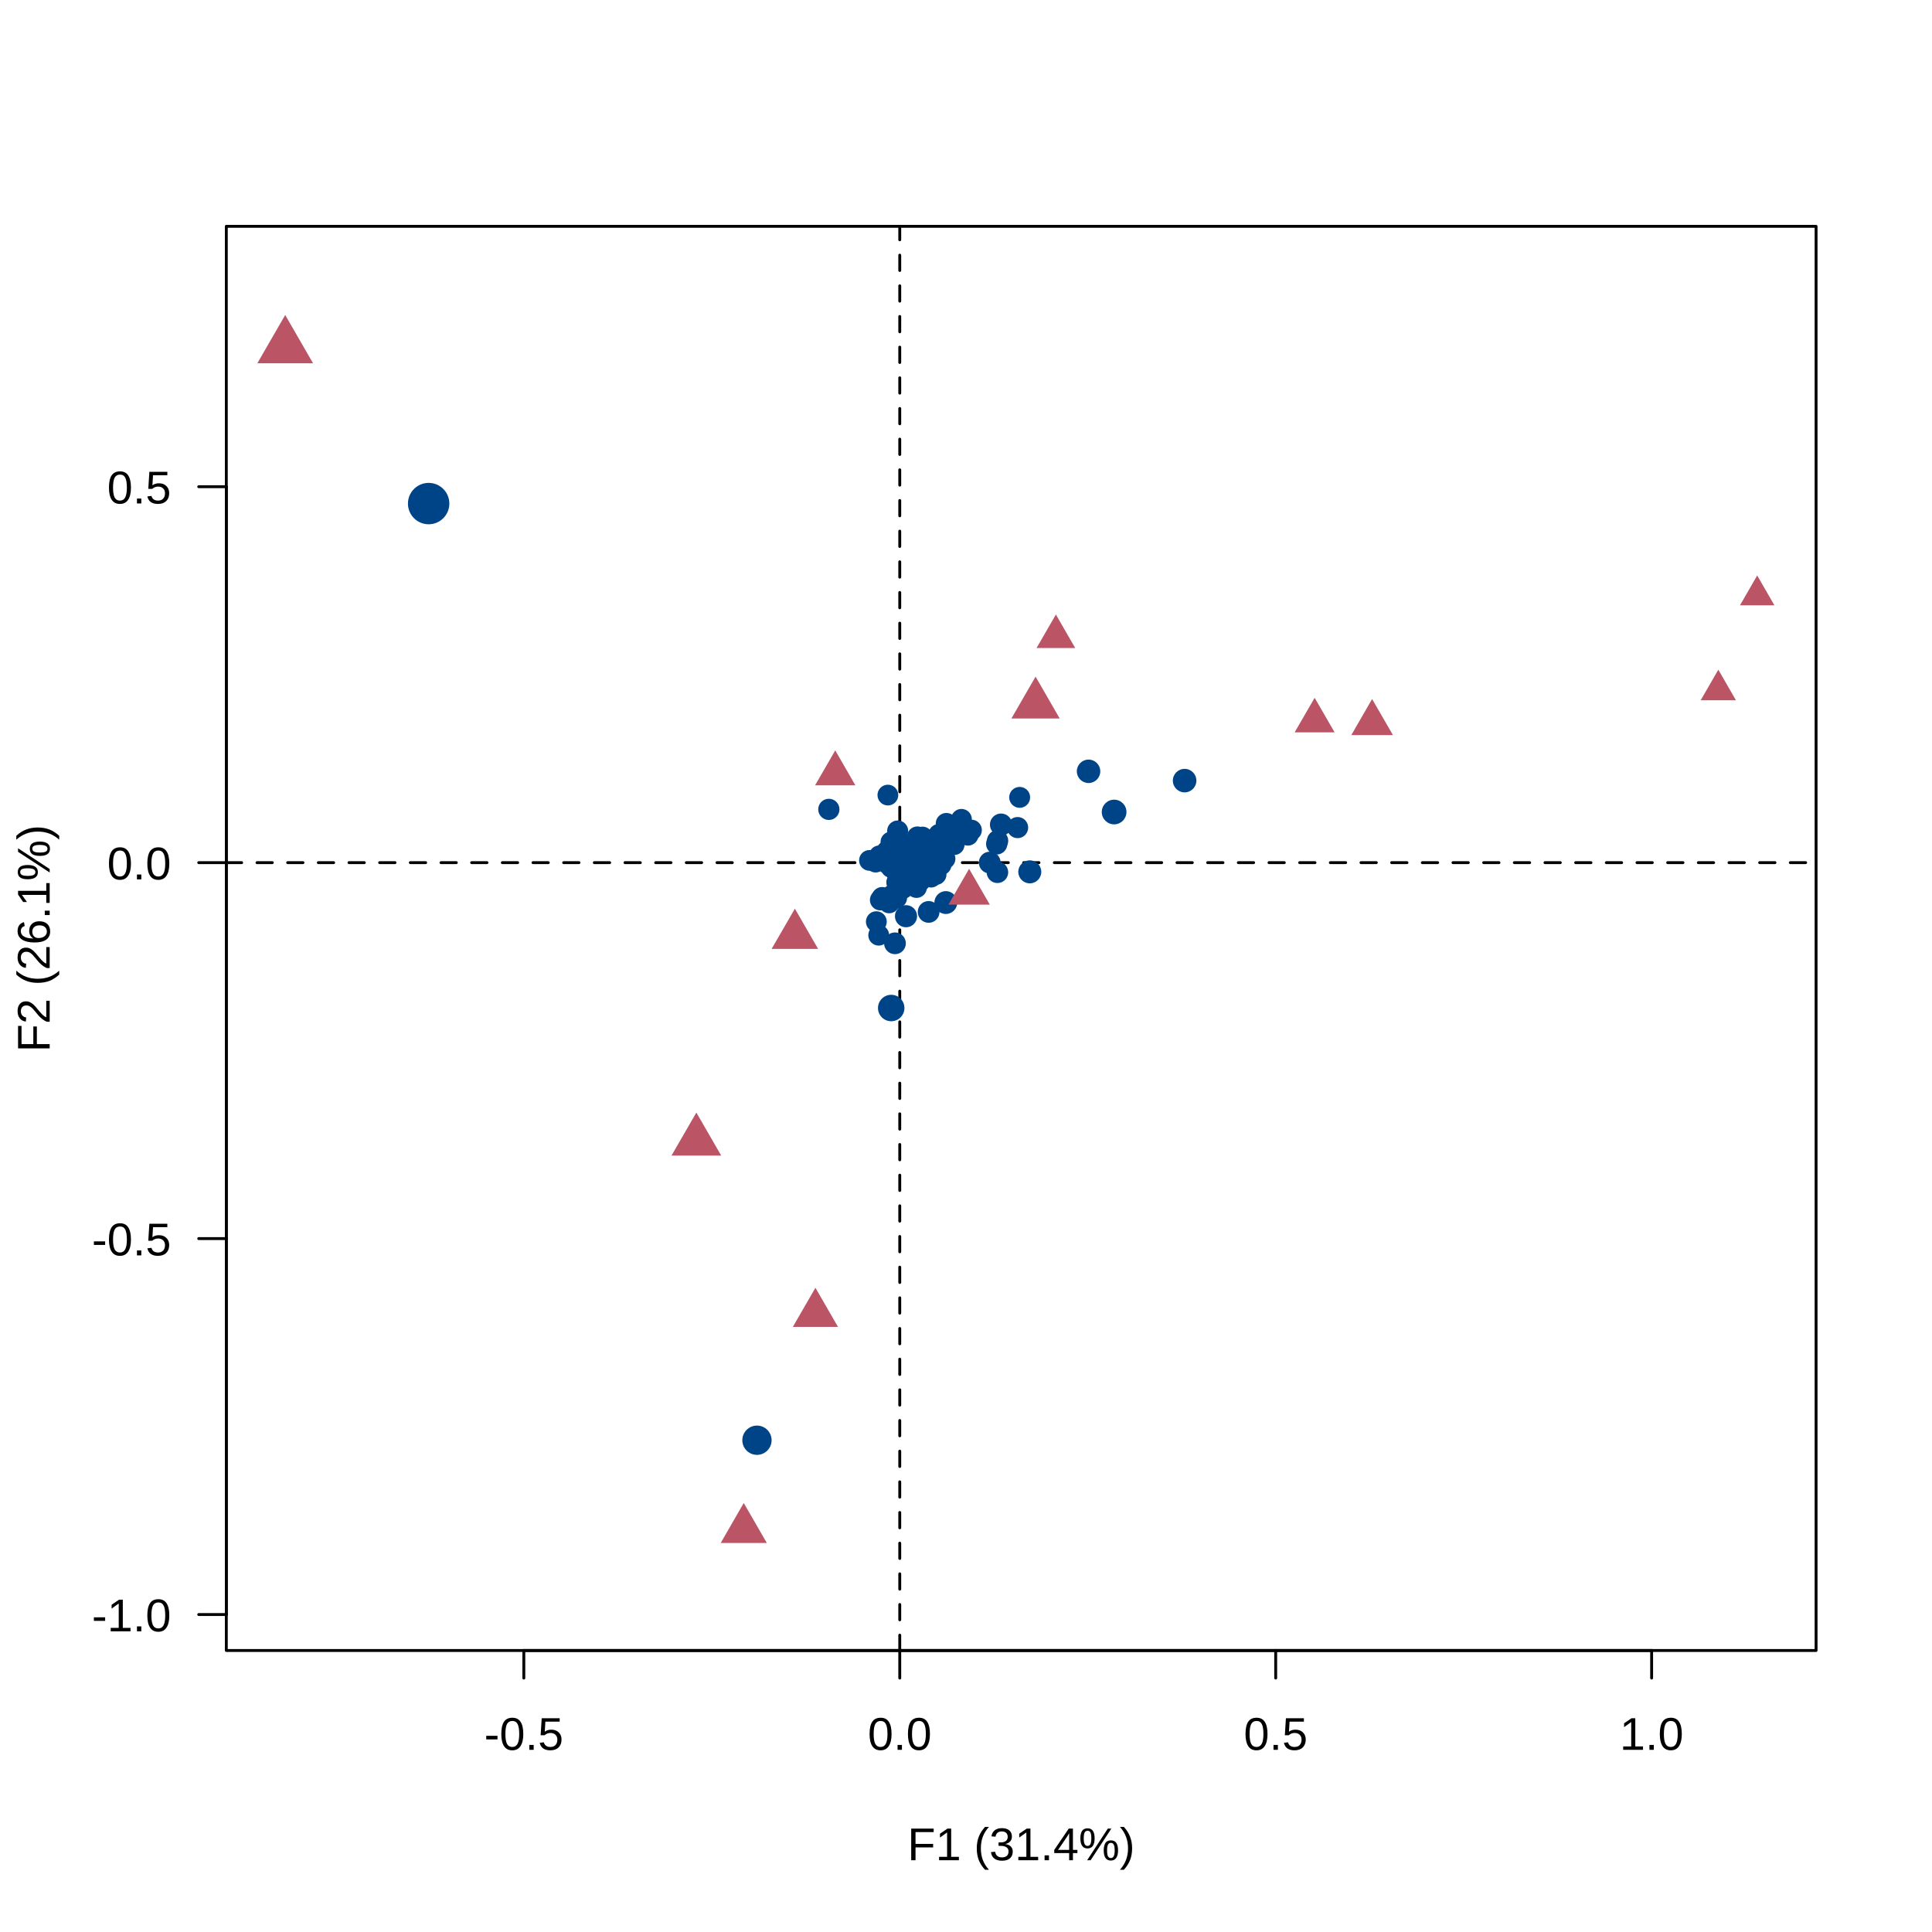
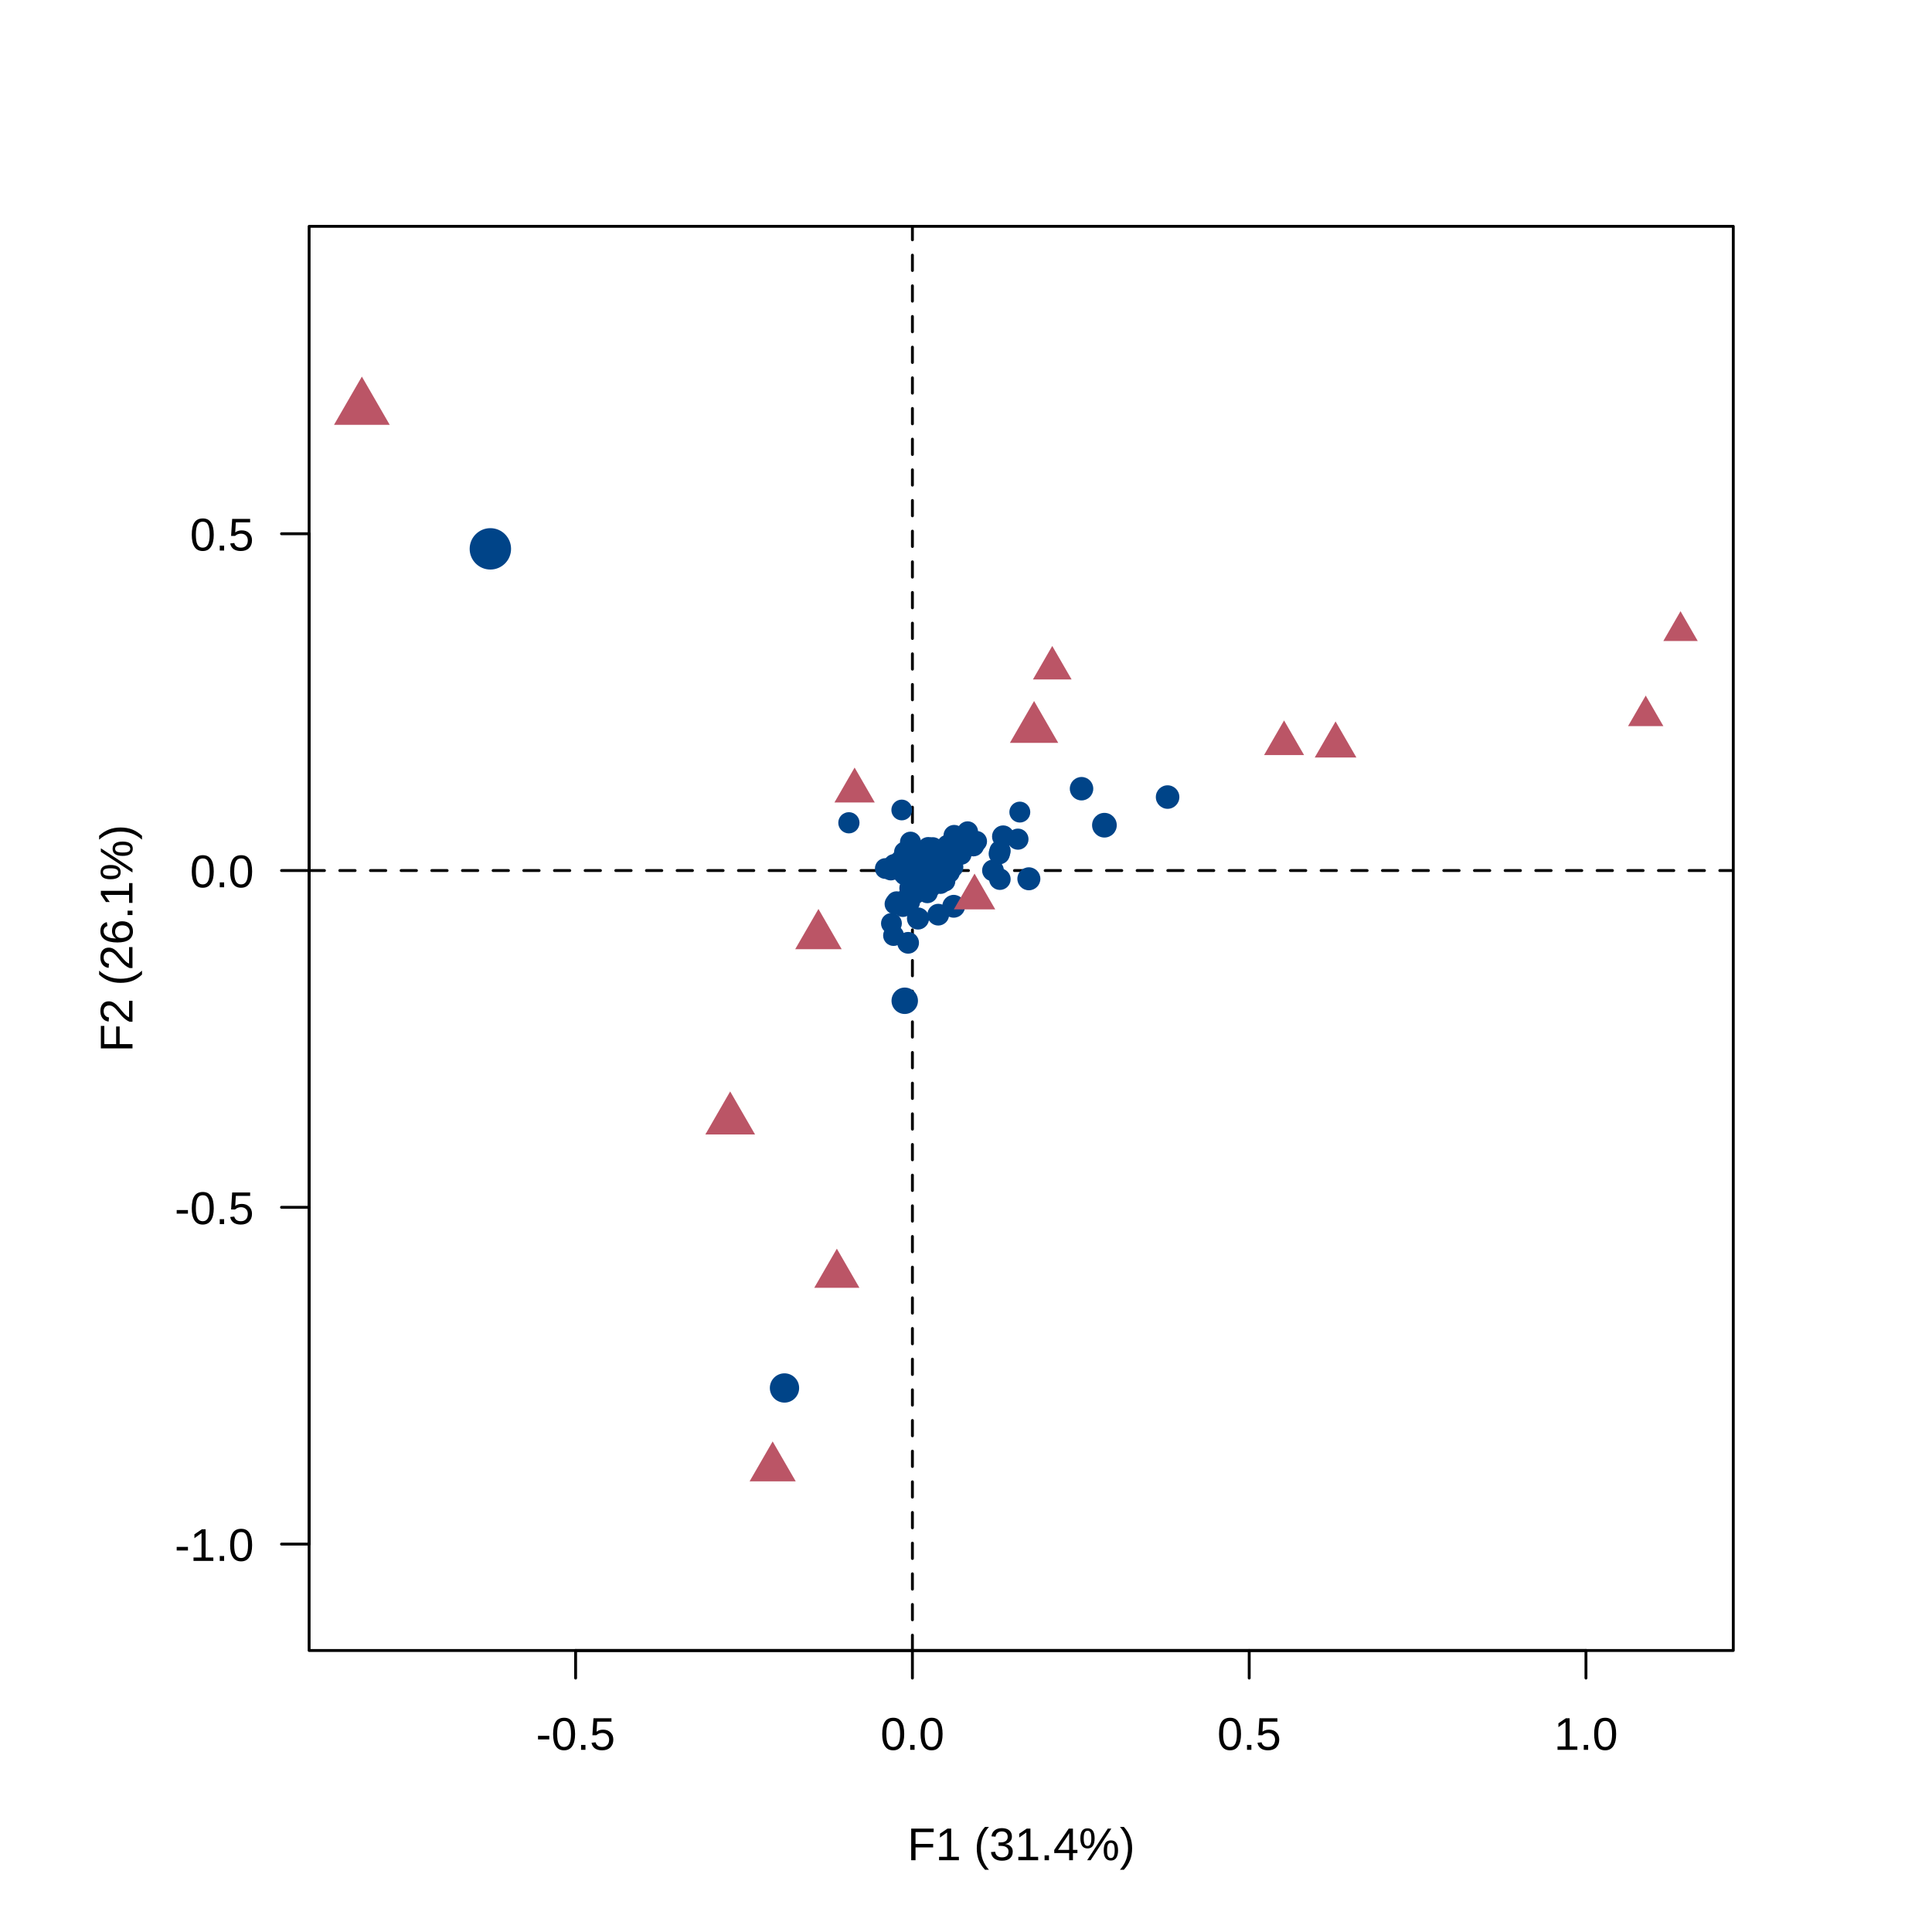
<svg xmlns="http://www.w3.org/2000/svg" class="svglite" width="504.00pt" height="504.00pt" viewBox="0 0 504.00 504.00">
  <defs>
    <style type="text/css">
    .svglite line, .svglite polyline, .svglite polygon, .svglite path, .svglite rect, .svglite circle {
      fill: none;
      stroke: #000000;
      stroke-linecap: round;
      stroke-linejoin: round;
      stroke-miterlimit: 10.00;
    }
    .svglite text {
      white-space: pre;
    }
  </style>
  </defs>
  <rect width="100%" height="100%" style="stroke: none; fill: #FFFFFF;" />
  <defs>
    <clipPath id="cpMC4wMHw1MDQuMDB8MC4wMHw1MDQuMDA=">
      <rect x="0.00" y="0.00" width="504.00" height="504.00" />
    </clipPath>
  </defs>
  <g clip-path="url(#cpMC4wMHw1MDQuMDB8MC4wMHw1MDQuMDA=)">
</g>
  <defs>
-     <clipPath id="cpNTkuMDR8NDczLjc2fDU5LjA0fDQzMC41Ng==">
-       <rect x="59.04" y="59.04" width="414.72" height="371.52" />
+     <clipPath id="cpODAuNjR8NDUyLjE2fDU5LjA0fDQzMC41Ng==">
+       <rect x="80.64" y="59.04" width="371.52" height="371.52" />
    </clipPath>
  </defs>
-   <g clip-path="url(#cpNTkuMDR8NDczLjc2fDU5LjA0fDQzMC41Ng==)">
-     <line x1="59.04" y1="225.04" x2="473.76" y2="225.04" style="stroke-width: 0.75; stroke-dasharray: 4.00,4.00;" />
-     <line x1="234.72" y1="430.56" x2="234.72" y2="59.04" style="stroke-width: 0.75; stroke-dasharray: 4.00,4.00;" />
-     <circle cx="111.82" cy="131.37" r="5.40" style="stroke-width: 0.75; stroke: none; fill: #004488;" />
-     <circle cx="197.47" cy="375.71" r="3.82" style="stroke-width: 0.75; stroke: none; fill: #004488;" />
-     <circle cx="232.49" cy="262.96" r="3.45" style="stroke-width: 0.75; stroke: none; fill: #004488;" />
-     <circle cx="290.64" cy="211.83" r="3.22" style="stroke-width: 0.75; stroke: none; fill: #004488;" />
-     <circle cx="248.57" cy="218.73" r="3.18" style="stroke-width: 0.75; stroke: none; fill: #004488;" />
-     <circle cx="309.03" cy="203.64" r="3.07" style="stroke-width: 0.75; stroke: none; fill: #004488;" />
-     <circle cx="283.97" cy="201.21" r="3.06" style="stroke-width: 0.75; stroke: none; fill: #004488;" />
-     <circle cx="268.64" cy="227.44" r="3.00" style="stroke-width: 0.75; stroke: none; fill: #004488;" />
-     <circle cx="246.74" cy="235.45" r="2.98" style="stroke-width: 0.75; stroke: none; fill: #004488;" />
-     <circle cx="261.14" cy="215.12" r="2.90" style="stroke-width: 0.75; stroke: none; fill: #004488;" />
-     <circle cx="236.35" cy="239.01" r="2.89" style="stroke-width: 0.75; stroke: none; fill: #004488;" />
-     <circle cx="239.44" cy="219.73" r="2.85" style="stroke-width: 0.75; stroke: none; fill: #004488;" />
-     <circle cx="242.25" cy="237.89" r="2.84" style="stroke-width: 0.75; stroke: none; fill: #004488;" />
-     <circle cx="233.47" cy="246.08" r="2.84" style="stroke-width: 0.75; stroke: none; fill: #004488;" />
-     <circle cx="258.19" cy="225.02" r="2.84" style="stroke-width: 0.75; stroke: none; fill: #004488;" />
-     <circle cx="260.20" cy="227.55" r="2.81" style="stroke-width: 0.75; stroke: none; fill: #004488;" />
-     <circle cx="252.49" cy="217.81" r="2.79" style="stroke-width: 0.75; stroke: none; fill: #004488;" />
-     <circle cx="260.01" cy="220.14" r="2.78" style="stroke-width: 0.75; stroke: none; fill: #004488;" />
-     <circle cx="260.24" cy="219.33" r="2.78" style="stroke-width: 0.75; stroke: none; fill: #004488;" />
-     <circle cx="247.66" cy="218.96" r="2.78" style="stroke-width: 0.75; stroke: none; fill: #004488;" />
-     <circle cx="246.88" cy="214.85" r="2.78" style="stroke-width: 0.75; stroke: none; fill: #004488;" />
-     <circle cx="216.22" cy="211.14" r="2.77" style="stroke-width: 0.75; stroke: none; fill: #004488;" />
-     <circle cx="240.53" cy="221.21" r="2.76" style="stroke-width: 0.75; stroke: none; fill: #004488;" />
-     <circle cx="265.46" cy="215.89" r="2.76" style="stroke-width: 0.75; stroke: none; fill: #004488;" />
-     <circle cx="240.38" cy="222.16" r="2.75" style="stroke-width: 0.75; stroke: none; fill: #004488;" />
-     <circle cx="234.17" cy="216.78" r="2.75" style="stroke-width: 0.75; stroke: none; fill: #004488;" />
-     <circle cx="232.49" cy="226.27" r="2.74" style="stroke-width: 0.75; stroke: none; fill: #004488;" />
-     <circle cx="242.22" cy="219.87" r="2.74" style="stroke-width: 0.75; stroke: none; fill: #004488;" />
-     <circle cx="266.00" cy="208.01" r="2.73" style="stroke-width: 0.75; stroke: none; fill: #004488;" />
-     <circle cx="235.12" cy="229.40" r="2.73" style="stroke-width: 0.75; stroke: none; fill: #004488;" />
-     <circle cx="239.07" cy="231.51" r="2.73" style="stroke-width: 0.75; stroke: none; fill: #004488;" />
-     <circle cx="242.19" cy="223.74" r="2.73" style="stroke-width: 0.75; stroke: none; fill: #004488;" />
-     <circle cx="234.11" cy="229.92" r="2.72" style="stroke-width: 0.75; stroke: none; fill: #004488;" />
-     <circle cx="229.23" cy="243.96" r="2.72" style="stroke-width: 0.75; stroke: none; fill: #004488;" />
-     <circle cx="244.19" cy="228.12" r="2.72" style="stroke-width: 0.75; stroke: none; fill: #004488;" />
-     <circle cx="244.92" cy="217.67" r="2.72" style="stroke-width: 0.75; stroke: none; fill: #004488;" />
-     <circle cx="239.32" cy="218.31" r="2.72" style="stroke-width: 0.75; stroke: none; fill: #004488;" />
-     <circle cx="235.56" cy="231.77" r="2.72" style="stroke-width: 0.75; stroke: none; fill: #004488;" />
-     <circle cx="236.08" cy="227.60" r="2.72" style="stroke-width: 0.75; stroke: none; fill: #004488;" />
-     <circle cx="250.81" cy="213.74" r="2.72" style="stroke-width: 0.75; stroke: none; fill: #004488;" />
-     <circle cx="228.61" cy="240.44" r="2.72" style="stroke-width: 0.75; stroke: none; fill: #004488;" />
-     <circle cx="239.03" cy="225.51" r="2.72" style="stroke-width: 0.75; stroke: none; fill: #004488;" />
-     <circle cx="230.11" cy="234.11" r="2.72" style="stroke-width: 0.75; stroke: none; fill: #004488;" />
-     <circle cx="229.65" cy="234.77" r="2.72" style="stroke-width: 0.75; stroke: none; fill: #004488;" />
-     <circle cx="241.96" cy="223.04" r="2.72" style="stroke-width: 0.75; stroke: none; fill: #004488;" />
-     <circle cx="253.42" cy="216.55" r="2.72" style="stroke-width: 0.75; stroke: none; fill: #004488;" />
-     <circle cx="236.56" cy="230.66" r="2.72" style="stroke-width: 0.75; stroke: none; fill: #004488;" />
-     <circle cx="239.21" cy="223.26" r="2.72" style="stroke-width: 0.75; stroke: none; fill: #004488;" />
-     <circle cx="245.67" cy="221.15" r="2.72" style="stroke-width: 0.75; stroke: none; fill: #004488;" />
-     <circle cx="234.33" cy="228.97" r="2.71" style="stroke-width: 0.75; stroke: none; fill: #004488;" />
-     <circle cx="235.93" cy="220.38" r="2.71" style="stroke-width: 0.75; stroke: none; fill: #004488;" />
-     <circle cx="240.04" cy="229.86" r="2.71" style="stroke-width: 0.75; stroke: none; fill: #004488;" />
-     <circle cx="240.65" cy="218.35" r="2.71" style="stroke-width: 0.75; stroke: none; fill: #004488;" />
-     <circle cx="229.39" cy="223.26" r="2.71" style="stroke-width: 0.75; stroke: none; fill: #004488;" />
-     <circle cx="231.53" cy="225.32" r="2.71" style="stroke-width: 0.75; stroke: none; fill: #004488;" />
-     <circle cx="235.41" cy="222.97" r="2.71" style="stroke-width: 0.75; stroke: none; fill: #004488;" />
-     <circle cx="242.89" cy="228.82" r="2.71" style="stroke-width: 0.75; stroke: none; fill: #004488;" />
-     <circle cx="234.48" cy="231.45" r="2.71" style="stroke-width: 0.75; stroke: none; fill: #004488;" />
-     <circle cx="243.54" cy="223.78" r="2.71" style="stroke-width: 0.75; stroke: none; fill: #004488;" />
-     <circle cx="231.62" cy="207.41" r="2.71" style="stroke-width: 0.75; stroke: none; fill: #004488;" />
-     <circle cx="233.92" cy="234.23" r="2.71" style="stroke-width: 0.75; stroke: none; fill: #004488;" />
-     <circle cx="252.11" cy="217.54" r="2.71" style="stroke-width: 0.75; stroke: none; fill: #004488;" />
-     <circle cx="243.68" cy="222.39" r="2.71" style="stroke-width: 0.75; stroke: none; fill: #004488;" />
-     <circle cx="249.03" cy="217.43" r="2.71" style="stroke-width: 0.75; stroke: none; fill: #004488;" />
-     <circle cx="228.43" cy="224.90" r="2.71" style="stroke-width: 0.75; stroke: none; fill: #004488;" />
-     <circle cx="235.99" cy="223.74" r="2.71" style="stroke-width: 0.75; stroke: none; fill: #004488;" />
-     <circle cx="239.62" cy="229.13" r="2.71" style="stroke-width: 0.75; stroke: none; fill: #004488;" />
-     <circle cx="232.67" cy="233.53" r="2.71" style="stroke-width: 0.75; stroke: none; fill: #004488;" />
-     <circle cx="238.34" cy="226.01" r="2.71" style="stroke-width: 0.75; stroke: none; fill: #004488;" />
-     <circle cx="235.27" cy="223.07" r="2.71" style="stroke-width: 0.75; stroke: none; fill: #004488;" />
-     <circle cx="248.43" cy="220.13" r="2.71" style="stroke-width: 0.75; stroke: none; fill: #004488;" />
-     <circle cx="231.34" cy="222.05" r="2.71" style="stroke-width: 0.75; stroke: none; fill: #004488;" />
-     <circle cx="237.33" cy="225.71" r="2.71" style="stroke-width: 0.75; stroke: none; fill: #004488;" />
-     <circle cx="226.82" cy="224.45" r="2.71" style="stroke-width: 0.75; stroke: none; fill: #004488;" />
-     <circle cx="246.54" cy="224.02" r="2.70" style="stroke-width: 0.75; stroke: none; fill: #004488;" />
-     <circle cx="240.51" cy="227.21" r="2.70" style="stroke-width: 0.75; stroke: none; fill: #004488;" />
-     <circle cx="232.40" cy="219.65" r="2.70" style="stroke-width: 0.75; stroke: none; fill: #004488;" />
-     <circle cx="234.09" cy="226.10" r="2.70" style="stroke-width: 0.75; stroke: none; fill: #004488;" />
-     <circle cx="243.50" cy="225.02" r="2.70" style="stroke-width: 0.75; stroke: none; fill: #004488;" />
-     <circle cx="239.42" cy="227.43" r="2.70" style="stroke-width: 0.75; stroke: none; fill: #004488;" />
-     <circle cx="245.51" cy="225.61" r="2.70" style="stroke-width: 0.75; stroke: none; fill: #004488;" />
-     <circle cx="234.09" cy="226.10" r="2.70" style="stroke-width: 0.75; stroke: none; fill: #004488;" />
-     <circle cx="248.92" cy="220.35" r="2.70" style="stroke-width: 0.75; stroke: none; fill: #004488;" />
-     <circle cx="233.91" cy="230.19" r="2.70" style="stroke-width: 0.75; stroke: none; fill: #004488;" />
-     <circle cx="237.66" cy="227.95" r="2.70" style="stroke-width: 0.75; stroke: none; fill: #004488;" />
-     <circle cx="234.19" cy="229.31" r="2.70" style="stroke-width: 0.75; stroke: none; fill: #004488;" />
-     <circle cx="235.75" cy="227.34" r="2.70" style="stroke-width: 0.75; stroke: none; fill: #004488;" />
-     <circle cx="237.76" cy="225.67" r="2.70" style="stroke-width: 0.75; stroke: none; fill: #004488;" />
-     <circle cx="235.47" cy="224.12" r="2.70" style="stroke-width: 0.75; stroke: none; fill: #004488;" />
-     <circle cx="241.41" cy="224.06" r="2.70" style="stroke-width: 0.75; stroke: none; fill: #004488;" />
-     <circle cx="231.94" cy="235.55" r="2.70" style="stroke-width: 0.75; stroke: none; fill: #004488;" />
-     <circle cx="239.09" cy="222.52" r="2.70" style="stroke-width: 0.75; stroke: none; fill: #004488;" />
-     <polygon points="217.89,195.75 223.14,204.86 212.63,204.86 " style="stroke-width: 0.75; stroke: none; fill: #BB5566;" />
-     <polygon points="342.95,182.03 348.16,191.05 337.73,191.05 " style="stroke-width: 0.75; stroke: none; fill: #BB5566;" />
-     <polygon points="212.72,335.94 218.61,346.15 206.82,346.15 " style="stroke-width: 0.75; stroke: none; fill: #BB5566;" />
-     <polygon points="357.94,182.35 363.38,191.76 352.51,191.76 " style="stroke-width: 0.75; stroke: none; fill: #BB5566;" />
-     <polygon points="252.81,226.64 258.21,235.99 247.42,235.99 " style="stroke-width: 0.75; stroke: none; fill: #BB5566;" />
-     <polygon points="181.66,290.23 188.14,301.46 175.17,301.46 " style="stroke-width: 0.75; stroke: none; fill: #BB5566;" />
-     <polygon points="194.02,392.09 200.04,402.51 188.01,402.51 " style="stroke-width: 0.75; stroke: none; fill: #BB5566;" />
-     <polygon points="275.45,160.31 280.49,169.05 270.40,169.05 " style="stroke-width: 0.75; stroke: none; fill: #BB5566;" />
-     <polygon points="207.36,237.04 213.42,247.54 201.29,247.54 " style="stroke-width: 0.75; stroke: none; fill: #BB5566;" />
-     <polygon points="270.15,176.51 276.45,187.44 263.84,187.44 " style="stroke-width: 0.75; stroke: none; fill: #BB5566;" />
-     <polygon points="74.40,82.17 81.67,94.77 67.13,94.77 " style="stroke-width: 0.75; stroke: none; fill: #BB5566;" />
-     <polygon points="448.26,174.70 452.86,182.68 443.65,182.68 " style="stroke-width: 0.75; stroke: none; fill: #BB5566;" />
-     <polygon points="458.40,150.12 462.89,157.90 453.91,157.90 " style="stroke-width: 0.75; stroke: none; fill: #BB5566;" />
+   <g clip-path="url(#cpODAuNjR8NDUyLjE2fDU5LjA0fDQzMC41Ng==)">
+     <line x1="80.64" y1="227.10" x2="452.16" y2="227.10" style="stroke-width: 0.75; stroke-dasharray: 4.00,4.00;" />
+     <line x1="238.02" y1="430.56" x2="238.02" y2="59.04" style="stroke-width: 0.75; stroke-dasharray: 4.00,4.00;" />
+     <circle cx="127.92" cy="143.18" r="5.40" style="stroke-width: 0.75; stroke: none; fill: #004488;" />
+     <circle cx="204.65" cy="362.08" r="3.82" style="stroke-width: 0.75; stroke: none; fill: #004488;" />
+     <circle cx="236.02" cy="261.07" r="3.45" style="stroke-width: 0.75; stroke: none; fill: #004488;" />
+     <circle cx="288.11" cy="215.27" r="3.22" style="stroke-width: 0.75; stroke: none; fill: #004488;" />
+     <circle cx="250.42" cy="221.45" r="3.18" style="stroke-width: 0.75; stroke: none; fill: #004488;" />
+     <circle cx="304.59" cy="207.93" r="3.07" style="stroke-width: 0.75; stroke: none; fill: #004488;" />
+     <circle cx="282.14" cy="205.75" r="3.06" style="stroke-width: 0.75; stroke: none; fill: #004488;" />
+     <circle cx="268.40" cy="229.25" r="3.00" style="stroke-width: 0.75; stroke: none; fill: #004488;" />
+     <circle cx="248.79" cy="236.42" r="2.98" style="stroke-width: 0.75; stroke: none; fill: #004488;" />
+     <circle cx="261.69" cy="218.22" r="2.90" style="stroke-width: 0.75; stroke: none; fill: #004488;" />
+     <circle cx="239.48" cy="239.61" r="2.89" style="stroke-width: 0.75; stroke: none; fill: #004488;" />
+     <circle cx="242.25" cy="222.34" r="2.85" style="stroke-width: 0.75; stroke: none; fill: #004488;" />
+     <circle cx="244.76" cy="238.61" r="2.84" style="stroke-width: 0.75; stroke: none; fill: #004488;" />
+     <circle cx="236.90" cy="245.95" r="2.84" style="stroke-width: 0.75; stroke: none; fill: #004488;" />
+     <circle cx="259.04" cy="227.08" r="2.84" style="stroke-width: 0.75; stroke: none; fill: #004488;" />
+     <circle cx="260.84" cy="229.35" r="2.81" style="stroke-width: 0.75; stroke: none; fill: #004488;" />
+     <circle cx="253.94" cy="220.62" r="2.79" style="stroke-width: 0.75; stroke: none; fill: #004488;" />
+     <circle cx="260.68" cy="222.71" r="2.78" style="stroke-width: 0.75; stroke: none; fill: #004488;" />
+     <circle cx="260.88" cy="221.98" r="2.78" style="stroke-width: 0.75; stroke: none; fill: #004488;" />
+     <circle cx="249.61" cy="221.65" r="2.78" style="stroke-width: 0.75; stroke: none; fill: #004488;" />
+     <circle cx="248.91" cy="217.97" r="2.78" style="stroke-width: 0.75; stroke: none; fill: #004488;" />
+     <circle cx="221.45" cy="214.64" r="2.77" style="stroke-width: 0.75; stroke: none; fill: #004488;" />
+     <circle cx="243.23" cy="223.67" r="2.76" style="stroke-width: 0.75; stroke: none; fill: #004488;" />
+     <circle cx="265.55" cy="218.91" r="2.76" style="stroke-width: 0.75; stroke: none; fill: #004488;" />
+     <circle cx="243.09" cy="224.52" r="2.75" style="stroke-width: 0.75; stroke: none; fill: #004488;" />
+     <circle cx="237.52" cy="219.70" r="2.75" style="stroke-width: 0.75; stroke: none; fill: #004488;" />
+     <circle cx="236.02" cy="228.20" r="2.74" style="stroke-width: 0.75; stroke: none; fill: #004488;" />
+     <circle cx="244.74" cy="222.46" r="2.74" style="stroke-width: 0.75; stroke: none; fill: #004488;" />
+     <circle cx="266.04" cy="211.85" r="2.73" style="stroke-width: 0.75; stroke: none; fill: #004488;" />
+     <circle cx="238.38" cy="231.01" r="2.73" style="stroke-width: 0.75; stroke: none; fill: #004488;" />
+     <circle cx="241.92" cy="232.89" r="2.73" style="stroke-width: 0.75; stroke: none; fill: #004488;" />
+     <circle cx="244.71" cy="225.93" r="2.73" style="stroke-width: 0.75; stroke: none; fill: #004488;" />
+     <circle cx="237.47" cy="231.47" r="2.72" style="stroke-width: 0.75; stroke: none; fill: #004488;" />
+     <circle cx="233.10" cy="244.05" r="2.72" style="stroke-width: 0.75; stroke: none; fill: #004488;" />
+     <circle cx="246.50" cy="229.86" r="2.72" style="stroke-width: 0.75; stroke: none; fill: #004488;" />
+     <circle cx="247.16" cy="220.49" r="2.72" style="stroke-width: 0.75; stroke: none; fill: #004488;" />
+     <circle cx="242.14" cy="221.07" r="2.72" style="stroke-width: 0.75; stroke: none; fill: #004488;" />
+     <circle cx="238.77" cy="233.13" r="2.72" style="stroke-width: 0.75; stroke: none; fill: #004488;" />
+     <circle cx="239.24" cy="229.39" r="2.72" style="stroke-width: 0.75; stroke: none; fill: #004488;" />
+     <circle cx="252.43" cy="216.97" r="2.72" style="stroke-width: 0.75; stroke: none; fill: #004488;" />
+     <circle cx="232.55" cy="240.89" r="2.72" style="stroke-width: 0.75; stroke: none; fill: #004488;" />
+     <circle cx="241.88" cy="227.52" r="2.72" style="stroke-width: 0.75; stroke: none; fill: #004488;" />
+     <circle cx="233.89" cy="235.23" r="2.72" style="stroke-width: 0.75; stroke: none; fill: #004488;" />
+     <circle cx="233.48" cy="235.82" r="2.72" style="stroke-width: 0.75; stroke: none; fill: #004488;" />
+     <circle cx="244.51" cy="225.30" r="2.72" style="stroke-width: 0.75; stroke: none; fill: #004488;" />
+     <circle cx="254.77" cy="219.49" r="2.72" style="stroke-width: 0.75; stroke: none; fill: #004488;" />
+     <circle cx="239.67" cy="232.14" r="2.72" style="stroke-width: 0.75; stroke: none; fill: #004488;" />
+     <circle cx="242.04" cy="225.50" r="2.72" style="stroke-width: 0.75; stroke: none; fill: #004488;" />
+     <circle cx="247.83" cy="223.62" r="2.72" style="stroke-width: 0.75; stroke: none; fill: #004488;" />
+     <circle cx="237.67" cy="230.62" r="2.71" style="stroke-width: 0.75; stroke: none; fill: #004488;" />
+     <circle cx="239.11" cy="222.92" r="2.71" style="stroke-width: 0.75; stroke: none; fill: #004488;" />
+     <circle cx="242.78" cy="231.42" r="2.71" style="stroke-width: 0.75; stroke: none; fill: #004488;" />
+     <circle cx="243.34" cy="221.10" r="2.71" style="stroke-width: 0.75; stroke: none; fill: #004488;" />
+     <circle cx="233.24" cy="225.50" r="2.71" style="stroke-width: 0.75; stroke: none; fill: #004488;" />
+     <circle cx="235.16" cy="227.35" r="2.71" style="stroke-width: 0.75; stroke: none; fill: #004488;" />
+     <circle cx="238.64" cy="225.24" r="2.71" style="stroke-width: 0.75; stroke: none; fill: #004488;" />
+     <circle cx="245.34" cy="230.49" r="2.71" style="stroke-width: 0.75; stroke: none; fill: #004488;" />
+     <circle cx="237.81" cy="232.84" r="2.71" style="stroke-width: 0.75; stroke: none; fill: #004488;" />
+     <circle cx="245.92" cy="225.97" r="2.71" style="stroke-width: 0.75; stroke: none; fill: #004488;" />
+     <circle cx="235.24" cy="211.30" r="2.71" style="stroke-width: 0.75; stroke: none; fill: #004488;" />
+     <circle cx="237.30" cy="235.33" r="2.71" style="stroke-width: 0.75; stroke: none; fill: #004488;" />
+     <circle cx="253.60" cy="220.38" r="2.71" style="stroke-width: 0.75; stroke: none; fill: #004488;" />
+     <circle cx="246.04" cy="224.73" r="2.71" style="stroke-width: 0.75; stroke: none; fill: #004488;" />
+     <circle cx="250.84" cy="220.28" r="2.71" style="stroke-width: 0.75; stroke: none; fill: #004488;" />
+     <circle cx="232.39" cy="226.97" r="2.71" style="stroke-width: 0.75; stroke: none; fill: #004488;" />
+     <circle cx="239.15" cy="225.93" r="2.71" style="stroke-width: 0.75; stroke: none; fill: #004488;" />
+     <circle cx="242.41" cy="230.76" r="2.71" style="stroke-width: 0.75; stroke: none; fill: #004488;" />
+     <circle cx="236.18" cy="234.70" r="2.71" style="stroke-width: 0.75; stroke: none; fill: #004488;" />
+     <circle cx="241.26" cy="227.96" r="2.71" style="stroke-width: 0.75; stroke: none; fill: #004488;" />
+     <circle cx="238.51" cy="225.33" r="2.71" style="stroke-width: 0.75; stroke: none; fill: #004488;" />
+     <circle cx="250.30" cy="222.70" r="2.71" style="stroke-width: 0.75; stroke: none; fill: #004488;" />
+     <circle cx="235.00" cy="224.42" r="2.71" style="stroke-width: 0.75; stroke: none; fill: #004488;" />
+     <circle cx="240.35" cy="227.69" r="2.71" style="stroke-width: 0.75; stroke: none; fill: #004488;" />
+     <circle cx="230.95" cy="226.57" r="2.71" style="stroke-width: 0.75; stroke: none; fill: #004488;" />
+     <circle cx="248.61" cy="226.18" r="2.70" style="stroke-width: 0.75; stroke: none; fill: #004488;" />
+     <circle cx="243.21" cy="229.04" r="2.70" style="stroke-width: 0.75; stroke: none; fill: #004488;" />
+     <circle cx="235.94" cy="222.27" r="2.70" style="stroke-width: 0.75; stroke: none; fill: #004488;" />
+     <circle cx="237.45" cy="228.05" r="2.70" style="stroke-width: 0.75; stroke: none; fill: #004488;" />
+     <circle cx="245.89" cy="227.08" r="2.70" style="stroke-width: 0.75; stroke: none; fill: #004488;" />
+     <circle cx="242.23" cy="229.24" r="2.70" style="stroke-width: 0.75; stroke: none; fill: #004488;" />
+     <circle cx="247.69" cy="227.61" r="2.70" style="stroke-width: 0.75; stroke: none; fill: #004488;" />
+     <circle cx="237.45" cy="228.05" r="2.70" style="stroke-width: 0.75; stroke: none; fill: #004488;" />
+     <circle cx="250.74" cy="222.90" r="2.70" style="stroke-width: 0.75; stroke: none; fill: #004488;" />
+     <circle cx="237.30" cy="231.71" r="2.70" style="stroke-width: 0.75; stroke: none; fill: #004488;" />
+     <circle cx="240.65" cy="229.70" r="2.70" style="stroke-width: 0.75; stroke: none; fill: #004488;" />
+     <circle cx="237.55" cy="230.92" r="2.70" style="stroke-width: 0.75; stroke: none; fill: #004488;" />
+     <circle cx="238.94" cy="229.16" r="2.70" style="stroke-width: 0.75; stroke: none; fill: #004488;" />
+     <circle cx="240.75" cy="227.66" r="2.70" style="stroke-width: 0.75; stroke: none; fill: #004488;" />
+     <circle cx="238.69" cy="226.27" r="2.70" style="stroke-width: 0.75; stroke: none; fill: #004488;" />
+     <circle cx="244.01" cy="226.22" r="2.70" style="stroke-width: 0.75; stroke: none; fill: #004488;" />
+     <circle cx="235.53" cy="236.51" r="2.70" style="stroke-width: 0.75; stroke: none; fill: #004488;" />
+     <circle cx="241.93" cy="224.84" r="2.70" style="stroke-width: 0.75; stroke: none; fill: #004488;" />
+     <polygon points="222.94,200.23 228.20,209.34 217.68,209.34 " style="stroke-width: 0.75; stroke: none; fill: #BB5566;" />
+     <polygon points="334.97,187.94 340.19,196.97 329.76,196.97 " style="stroke-width: 0.75; stroke: none; fill: #BB5566;" />
+     <polygon points="218.31,325.74 224.20,335.95 212.41,335.95 " style="stroke-width: 0.75; stroke: none; fill: #BB5566;" />
+     <polygon points="348.41,188.20 353.84,197.61 342.97,197.61 " style="stroke-width: 0.75; stroke: none; fill: #BB5566;" />
+     <polygon points="254.23,227.89 259.63,237.23 248.83,237.23 " style="stroke-width: 0.75; stroke: none; fill: #BB5566;" />
+     <polygon points="190.48,284.72 196.97,295.95 184.00,295.95 " style="stroke-width: 0.75; stroke: none; fill: #BB5566;" />
+     <polygon points="201.56,376.02 207.58,386.44 195.55,386.44 " style="stroke-width: 0.75; stroke: none; fill: #BB5566;" />
+     <polygon points="274.50,168.51 279.55,177.25 269.46,177.25 " style="stroke-width: 0.75; stroke: none; fill: #BB5566;" />
+     <polygon points="213.51,237.12 219.57,247.62 207.44,247.62 " style="stroke-width: 0.75; stroke: none; fill: #BB5566;" />
+     <polygon points="269.76,182.87 276.06,193.79 263.45,193.79 " style="stroke-width: 0.75; stroke: none; fill: #BB5566;" />
+     <polygon points="94.40,98.24 101.67,110.83 87.13,110.83 " style="stroke-width: 0.75; stroke: none; fill: #BB5566;" />
+     <polygon points="429.32,181.45 433.92,189.42 424.71,189.42 " style="stroke-width: 0.75; stroke: none; fill: #BB5566;" />
+     <polygon points="438.40,159.44 442.89,167.22 433.91,167.22 " style="stroke-width: 0.75; stroke: none; fill: #BB5566;" />
  </g>
  <g clip-path="url(#cpMC4wMHw1MDQuMDB8MC4wMHw1MDQuMDA=)">
-     <line x1="136.65" y1="430.56" x2="430.86" y2="430.56" style="stroke-width: 0.75;" />
-     <line x1="136.65" y1="430.56" x2="136.65" y2="437.76" style="stroke-width: 0.75;" />
-     <line x1="234.72" y1="430.56" x2="234.72" y2="437.76" style="stroke-width: 0.75;" />
-     <line x1="332.79" y1="430.56" x2="332.79" y2="437.76" style="stroke-width: 0.75;" />
-     <line x1="430.86" y1="430.56" x2="430.86" y2="437.76" style="stroke-width: 0.75;" />
-     <text x="136.65" y="456.48" text-anchor="middle" style="font-size: 12.00px; font-family: &quot;Arial&quot;;" textLength="23.43px" lengthAdjust="spacingAndGlyphs">-0.5</text>
-     <text x="234.72" y="456.48" text-anchor="middle" style="font-size: 12.00px; font-family: &quot;Arial&quot;;" textLength="19.09px" lengthAdjust="spacingAndGlyphs">0.0</text>
-     <text x="332.79" y="456.48" text-anchor="middle" style="font-size: 12.00px; font-family: &quot;Arial&quot;;" textLength="19.09px" lengthAdjust="spacingAndGlyphs">0.5</text>
-     <text x="430.86" y="456.48" text-anchor="middle" style="font-size: 12.00px; font-family: &quot;Arial&quot;;" textLength="19.09px" lengthAdjust="spacingAndGlyphs">1.0</text>
-     <line x1="59.04" y1="421.18" x2="59.04" y2="126.97" style="stroke-width: 0.75;" />
-     <line x1="59.04" y1="421.18" x2="51.84" y2="421.18" style="stroke-width: 0.75;" />
-     <line x1="59.04" y1="323.11" x2="51.84" y2="323.11" style="stroke-width: 0.75;" />
-     <line x1="59.04" y1="225.04" x2="51.84" y2="225.04" style="stroke-width: 0.75;" />
-     <line x1="59.04" y1="126.97" x2="51.84" y2="126.97" style="stroke-width: 0.75;" />
-     <text x="44.64" y="425.56" text-anchor="end" style="font-size: 12.00px; font-family: &quot;Arial&quot;;" textLength="23.43px" lengthAdjust="spacingAndGlyphs">-1.0</text>
-     <text x="44.64" y="327.49" text-anchor="end" style="font-size: 12.00px; font-family: &quot;Arial&quot;;" textLength="23.43px" lengthAdjust="spacingAndGlyphs">-0.5</text>
-     <text x="44.64" y="229.41" text-anchor="end" style="font-size: 12.00px; font-family: &quot;Arial&quot;;" textLength="19.09px" lengthAdjust="spacingAndGlyphs">0.0</text>
-     <text x="44.64" y="131.34" text-anchor="end" style="font-size: 12.00px; font-family: &quot;Arial&quot;;" textLength="19.09px" lengthAdjust="spacingAndGlyphs">0.5</text>
-     <polygon points="59.04,430.56 473.76,430.56 473.76,59.04 59.04,59.04 " style="stroke-width: 0.75;" />
+     <line x1="150.16" y1="430.56" x2="413.73" y2="430.56" style="stroke-width: 0.75;" />
+     <line x1="150.16" y1="430.56" x2="150.16" y2="437.76" style="stroke-width: 0.75;" />
+     <line x1="238.02" y1="430.56" x2="238.02" y2="437.76" style="stroke-width: 0.75;" />
+     <line x1="325.88" y1="430.56" x2="325.88" y2="437.76" style="stroke-width: 0.75;" />
+     <line x1="413.73" y1="430.56" x2="413.73" y2="437.76" style="stroke-width: 0.75;" />
+     <text x="150.16" y="456.48" text-anchor="middle" style="font-size: 12.00px; font-family: &quot;Arial&quot;;" textLength="23.43px" lengthAdjust="spacingAndGlyphs">-0.5</text>
+     <text x="238.02" y="456.48" text-anchor="middle" style="font-size: 12.00px; font-family: &quot;Arial&quot;;" textLength="19.09px" lengthAdjust="spacingAndGlyphs">0.0</text>
+     <text x="325.88" y="456.48" text-anchor="middle" style="font-size: 12.00px; font-family: &quot;Arial&quot;;" textLength="19.09px" lengthAdjust="spacingAndGlyphs">0.5</text>
+     <text x="413.73" y="456.48" text-anchor="middle" style="font-size: 12.00px; font-family: &quot;Arial&quot;;" textLength="19.09px" lengthAdjust="spacingAndGlyphs">1.0</text>
+     <line x1="80.64" y1="402.81" x2="80.64" y2="139.24" style="stroke-width: 0.75;" />
+     <line x1="80.64" y1="402.81" x2="73.44" y2="402.81" style="stroke-width: 0.75;" />
+     <line x1="80.64" y1="314.95" x2="73.44" y2="314.95" style="stroke-width: 0.75;" />
+     <line x1="80.64" y1="227.10" x2="73.44" y2="227.10" style="stroke-width: 0.75;" />
+     <line x1="80.64" y1="139.24" x2="73.44" y2="139.24" style="stroke-width: 0.75;" />
+     <text x="66.24" y="407.19" text-anchor="end" style="font-size: 12.00px; font-family: &quot;Arial&quot;;" textLength="23.43px" lengthAdjust="spacingAndGlyphs">-1.0</text>
+     <text x="66.24" y="319.33" text-anchor="end" style="font-size: 12.00px; font-family: &quot;Arial&quot;;" textLength="23.43px" lengthAdjust="spacingAndGlyphs">-0.5</text>
+     <text x="66.24" y="231.47" text-anchor="end" style="font-size: 12.00px; font-family: &quot;Arial&quot;;" textLength="19.09px" lengthAdjust="spacingAndGlyphs">0.0</text>
+     <text x="66.24" y="143.62" text-anchor="end" style="font-size: 12.00px; font-family: &quot;Arial&quot;;" textLength="19.09px" lengthAdjust="spacingAndGlyphs">0.5</text>
+     <polygon points="80.64,430.56 452.16,430.56 452.16,59.04 80.64,59.04 " style="stroke-width: 0.75;" />
    <text x="266.40" y="485.28" text-anchor="middle" style="font-size: 12.00px; font-family: &quot;Arial&quot;;" textLength="65.86px" lengthAdjust="spacingAndGlyphs">F1 (31.4%)</text>
-     <text transform="translate(12.96,244.80) rotate(-90)" text-anchor="middle" style="font-size: 12.00px; font-family: &quot;Arial&quot;;" textLength="65.86px" lengthAdjust="spacingAndGlyphs">F2 (26.1%)</text>
+     <text transform="translate(34.56,244.80) rotate(-90)" text-anchor="middle" style="font-size: 12.00px; font-family: &quot;Arial&quot;;" textLength="65.86px" lengthAdjust="spacingAndGlyphs">F2 (26.1%)</text>
  </g>
</svg>
